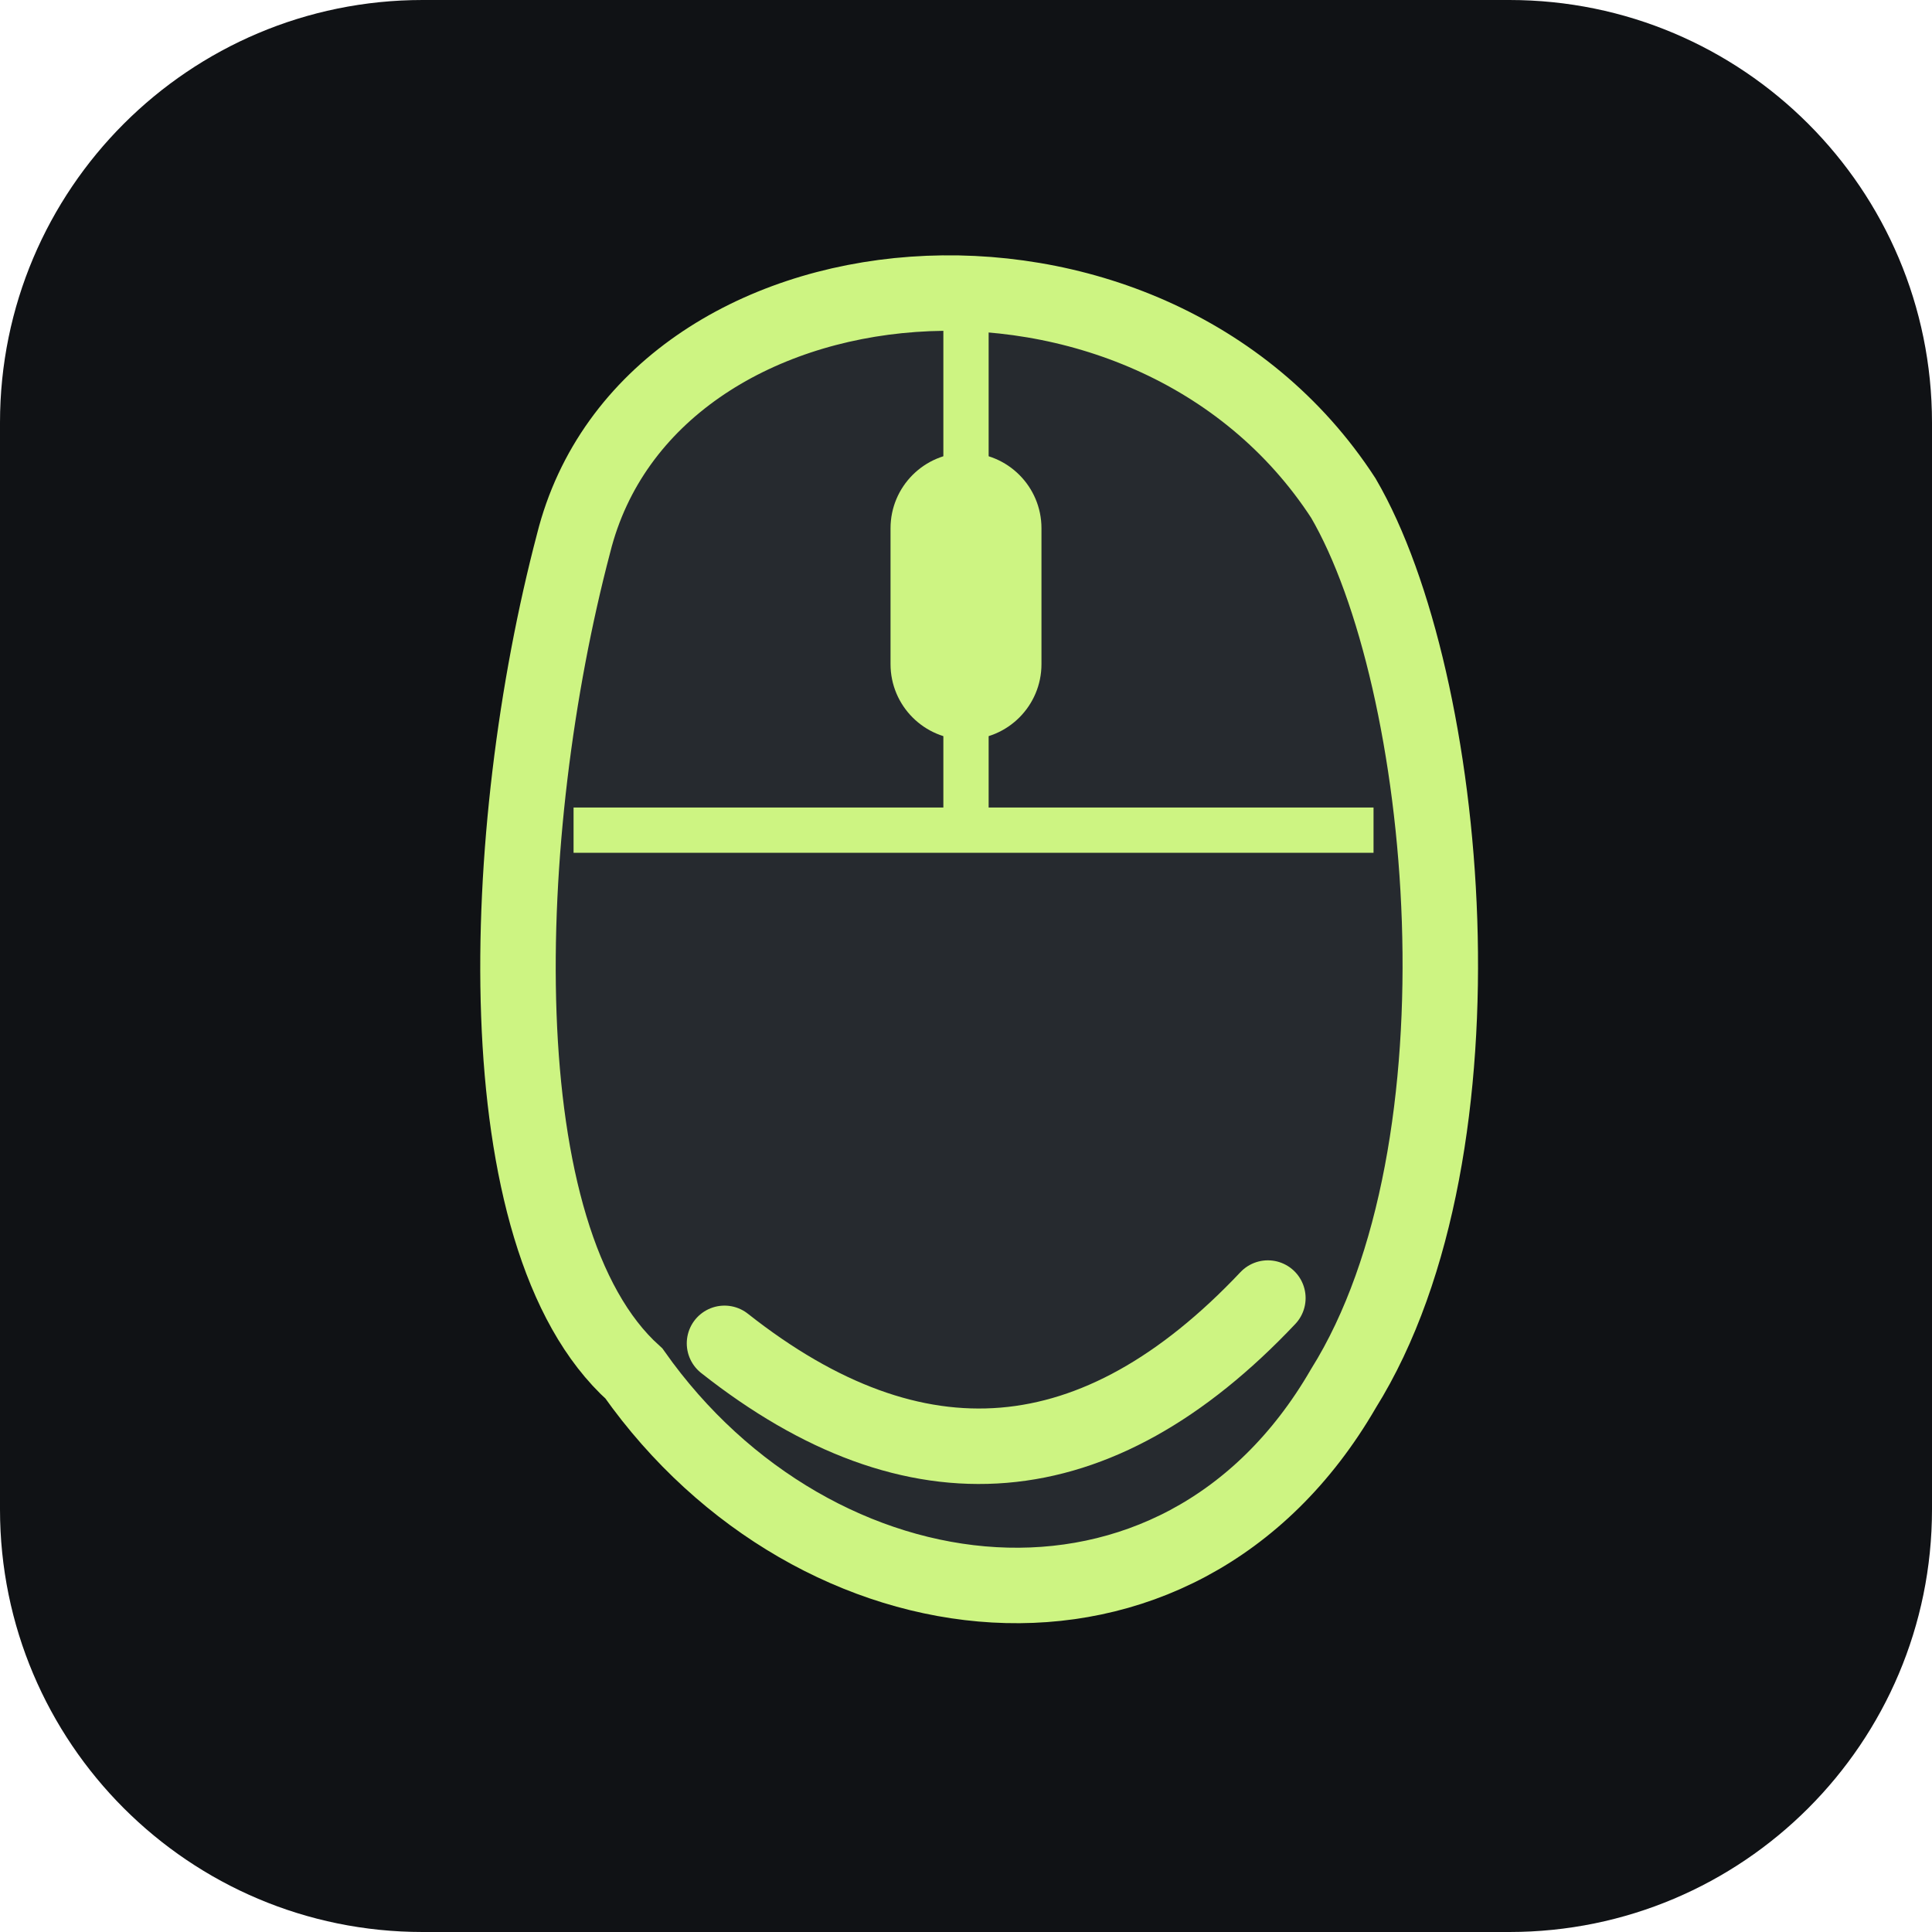
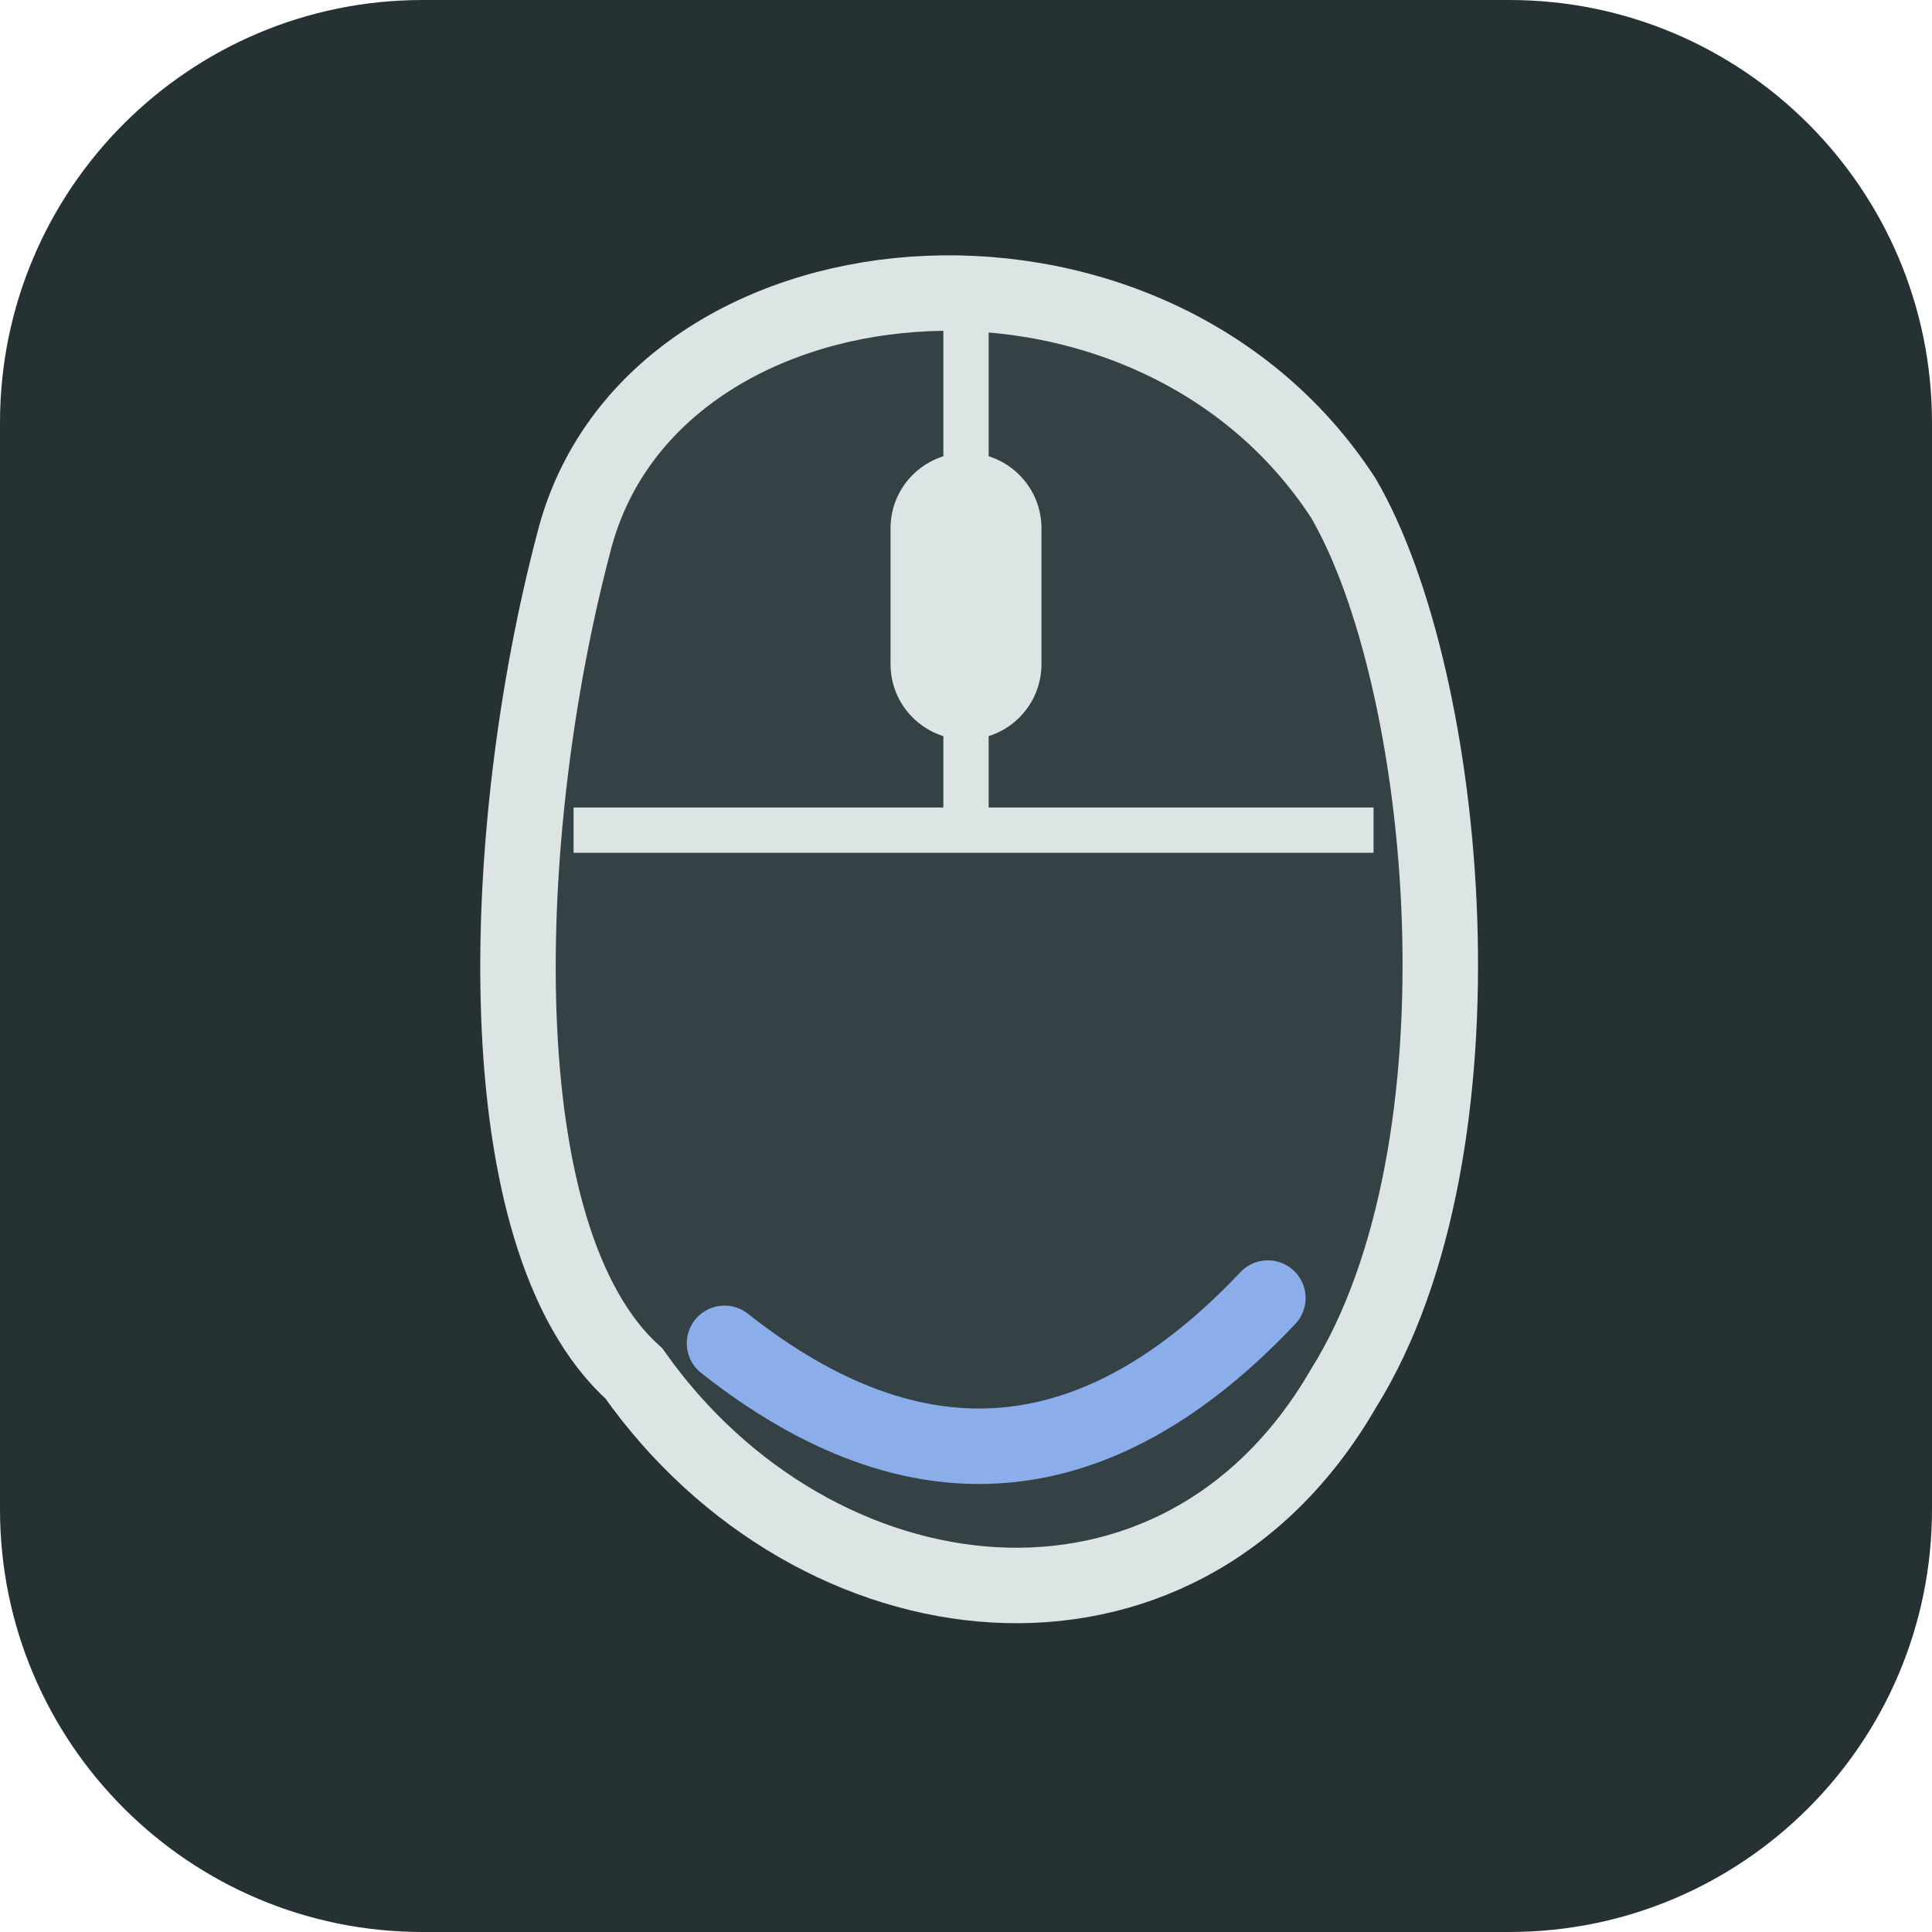
<svg xmlns="http://www.w3.org/2000/svg" viewBox="0 0 128 128">
-   <rect width="128" height="128" rx="28" fill="#101215" />
-   <path d="M42 91C32 82 33 55 38 36C43 16 76 13 89 33C96 45 99 76 89 92C78 111 54 108 42 91Z" fill="#262a2f" stroke="#cdf482" stroke-width="5" />
-   <path d="M64 19V55M38 55H91" fill="none" stroke="#cdf482" stroke-width="3" />
-   <rect x="59" y="30" width="10" height="19" rx="5" fill="#cdf482" />
-   <path d="M48 89Q67 104 84 86" fill="none" stroke="#cdf482" stroke-width="5" stroke-linecap="round" />
+   <rect width="128" height="128" rx="28" fill="#263133" />
+   <path d="M42 91C32 82 33 55 38 36C43 16 76 13 89 33C96 45 99 76 89 92C78 111 54 108 42 91Z" fill="#344145" stroke="#dce4e4" stroke-width="5" />
+   <path d="M64 19V55M38 55H91" fill="none" stroke="#dce4e4" stroke-width="3" />
+   <rect x="59" y="30" width="10" height="19" rx="5" fill="#dce4e4" />
+   <path d="M48 89Q67 104 84 86" fill="none" stroke="#8baeea" stroke-width="5" stroke-linecap="round" />
</svg>
